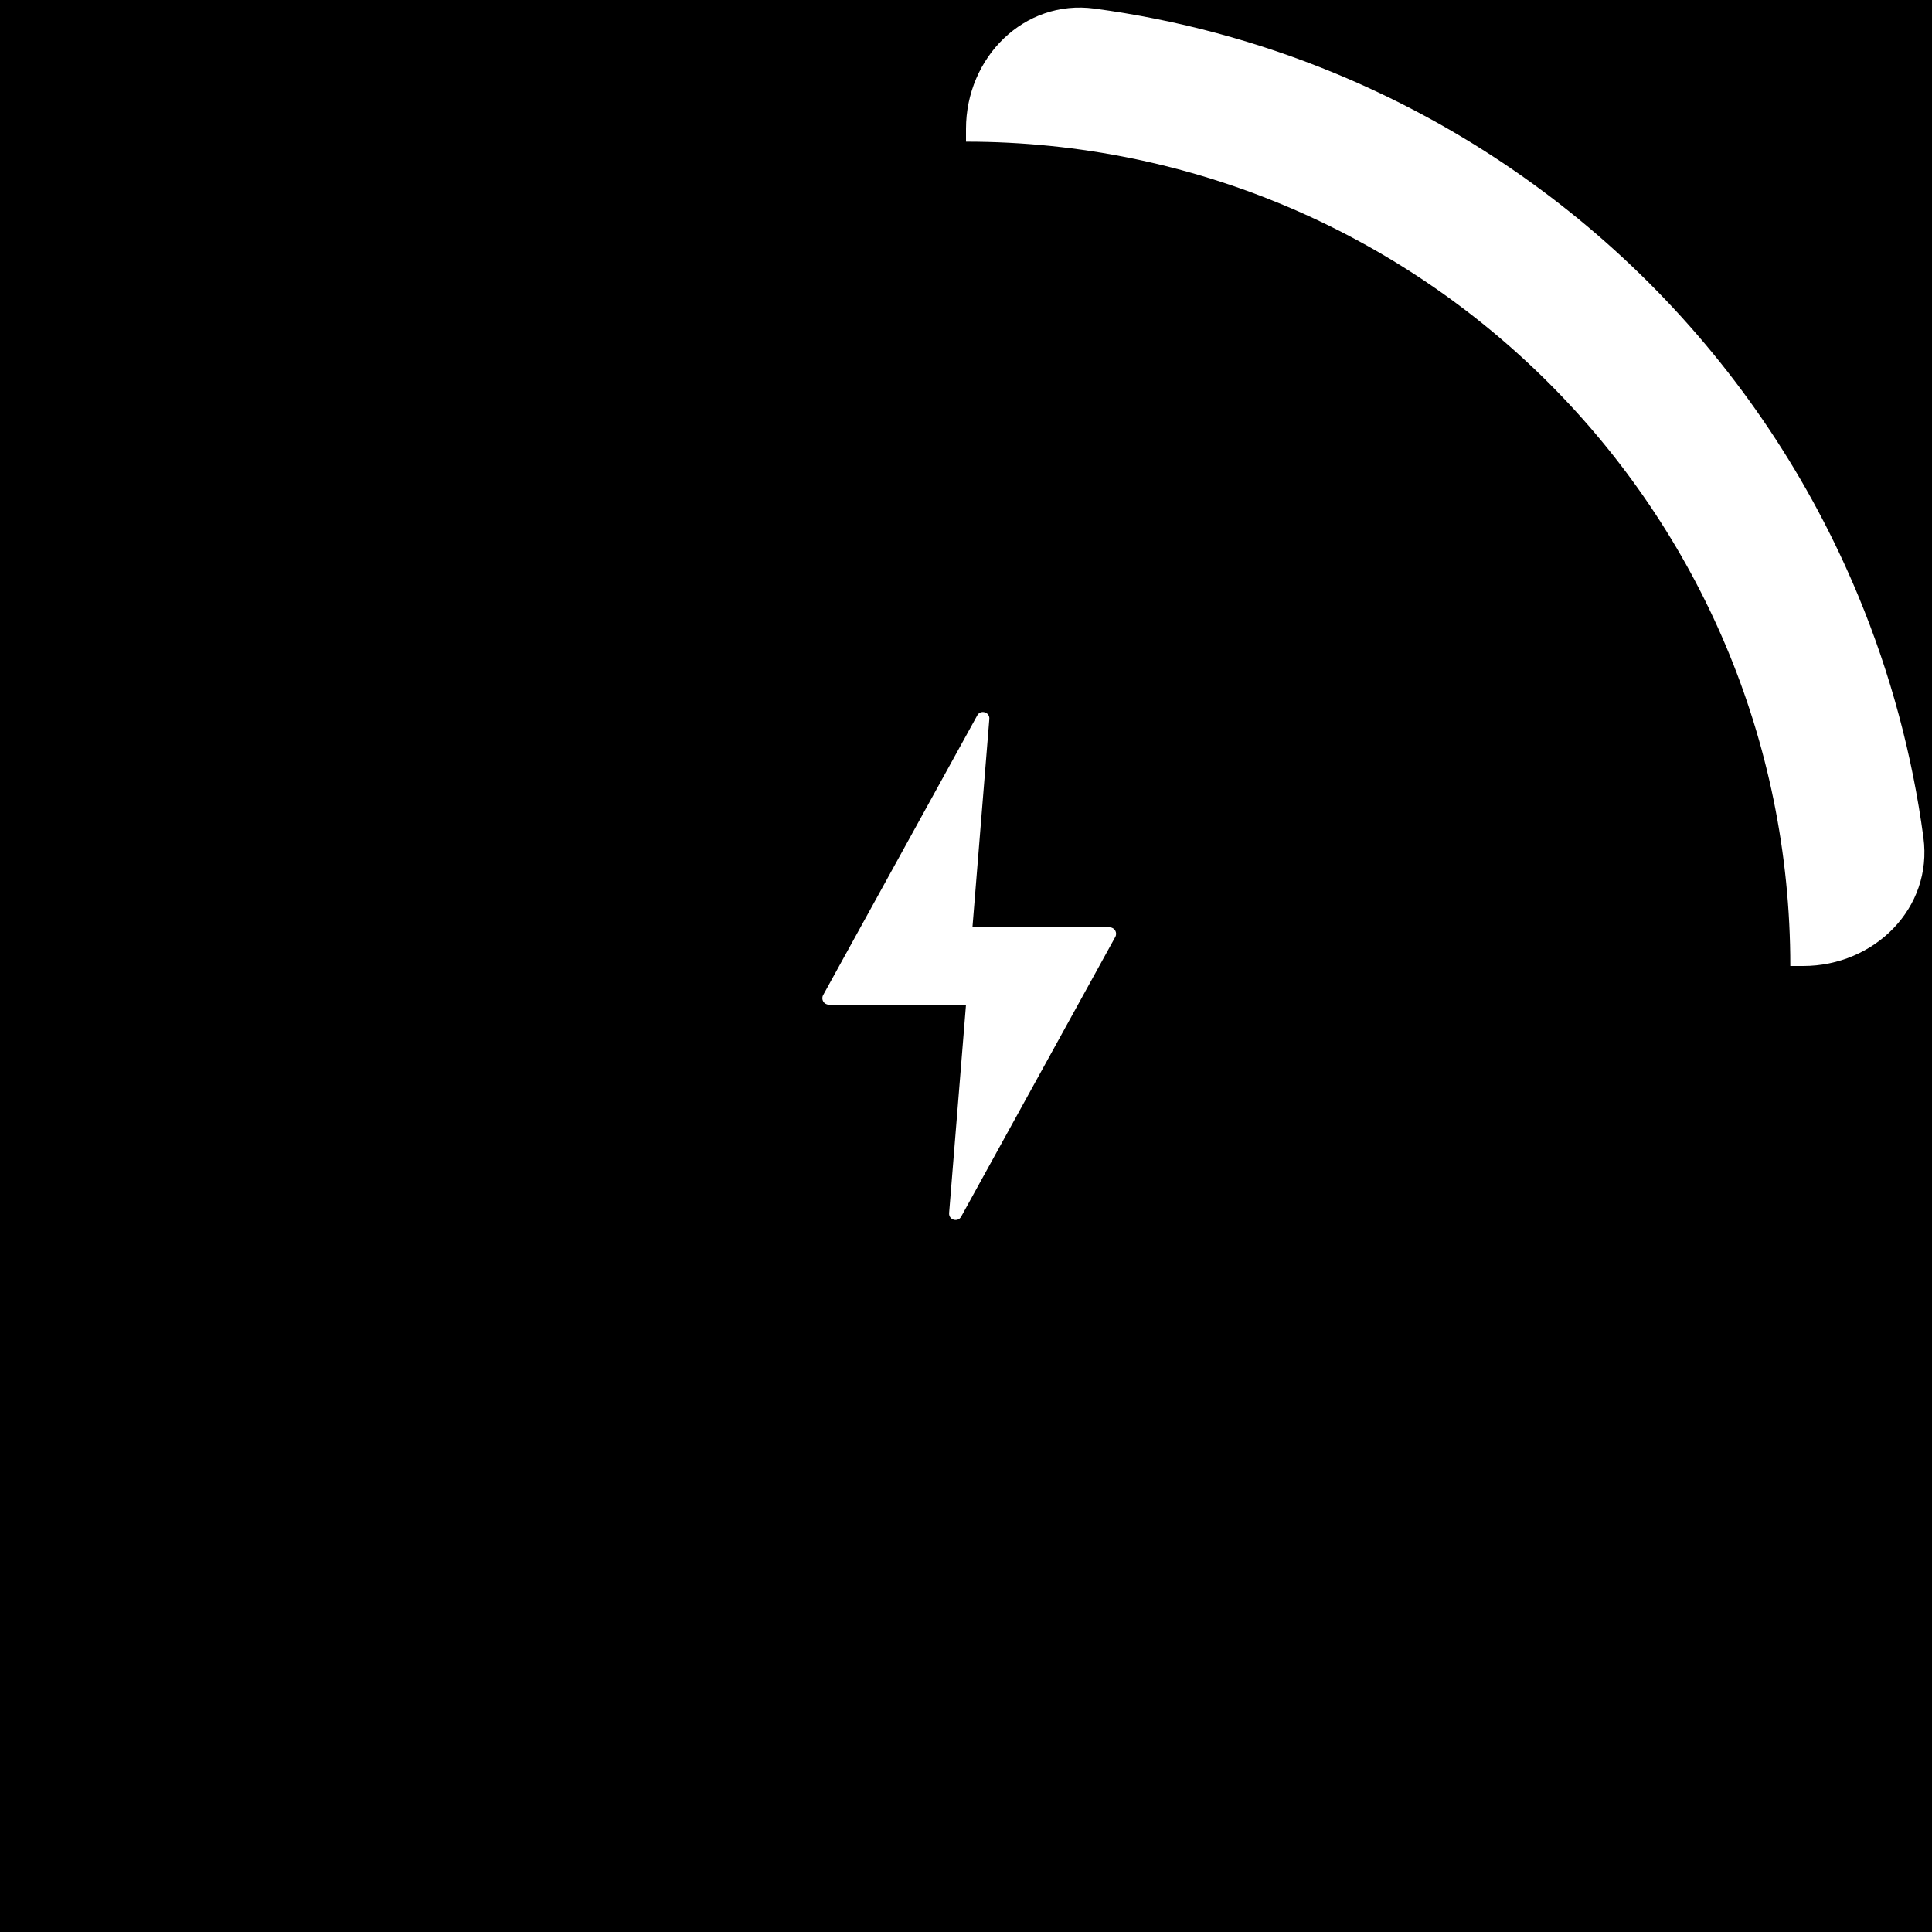
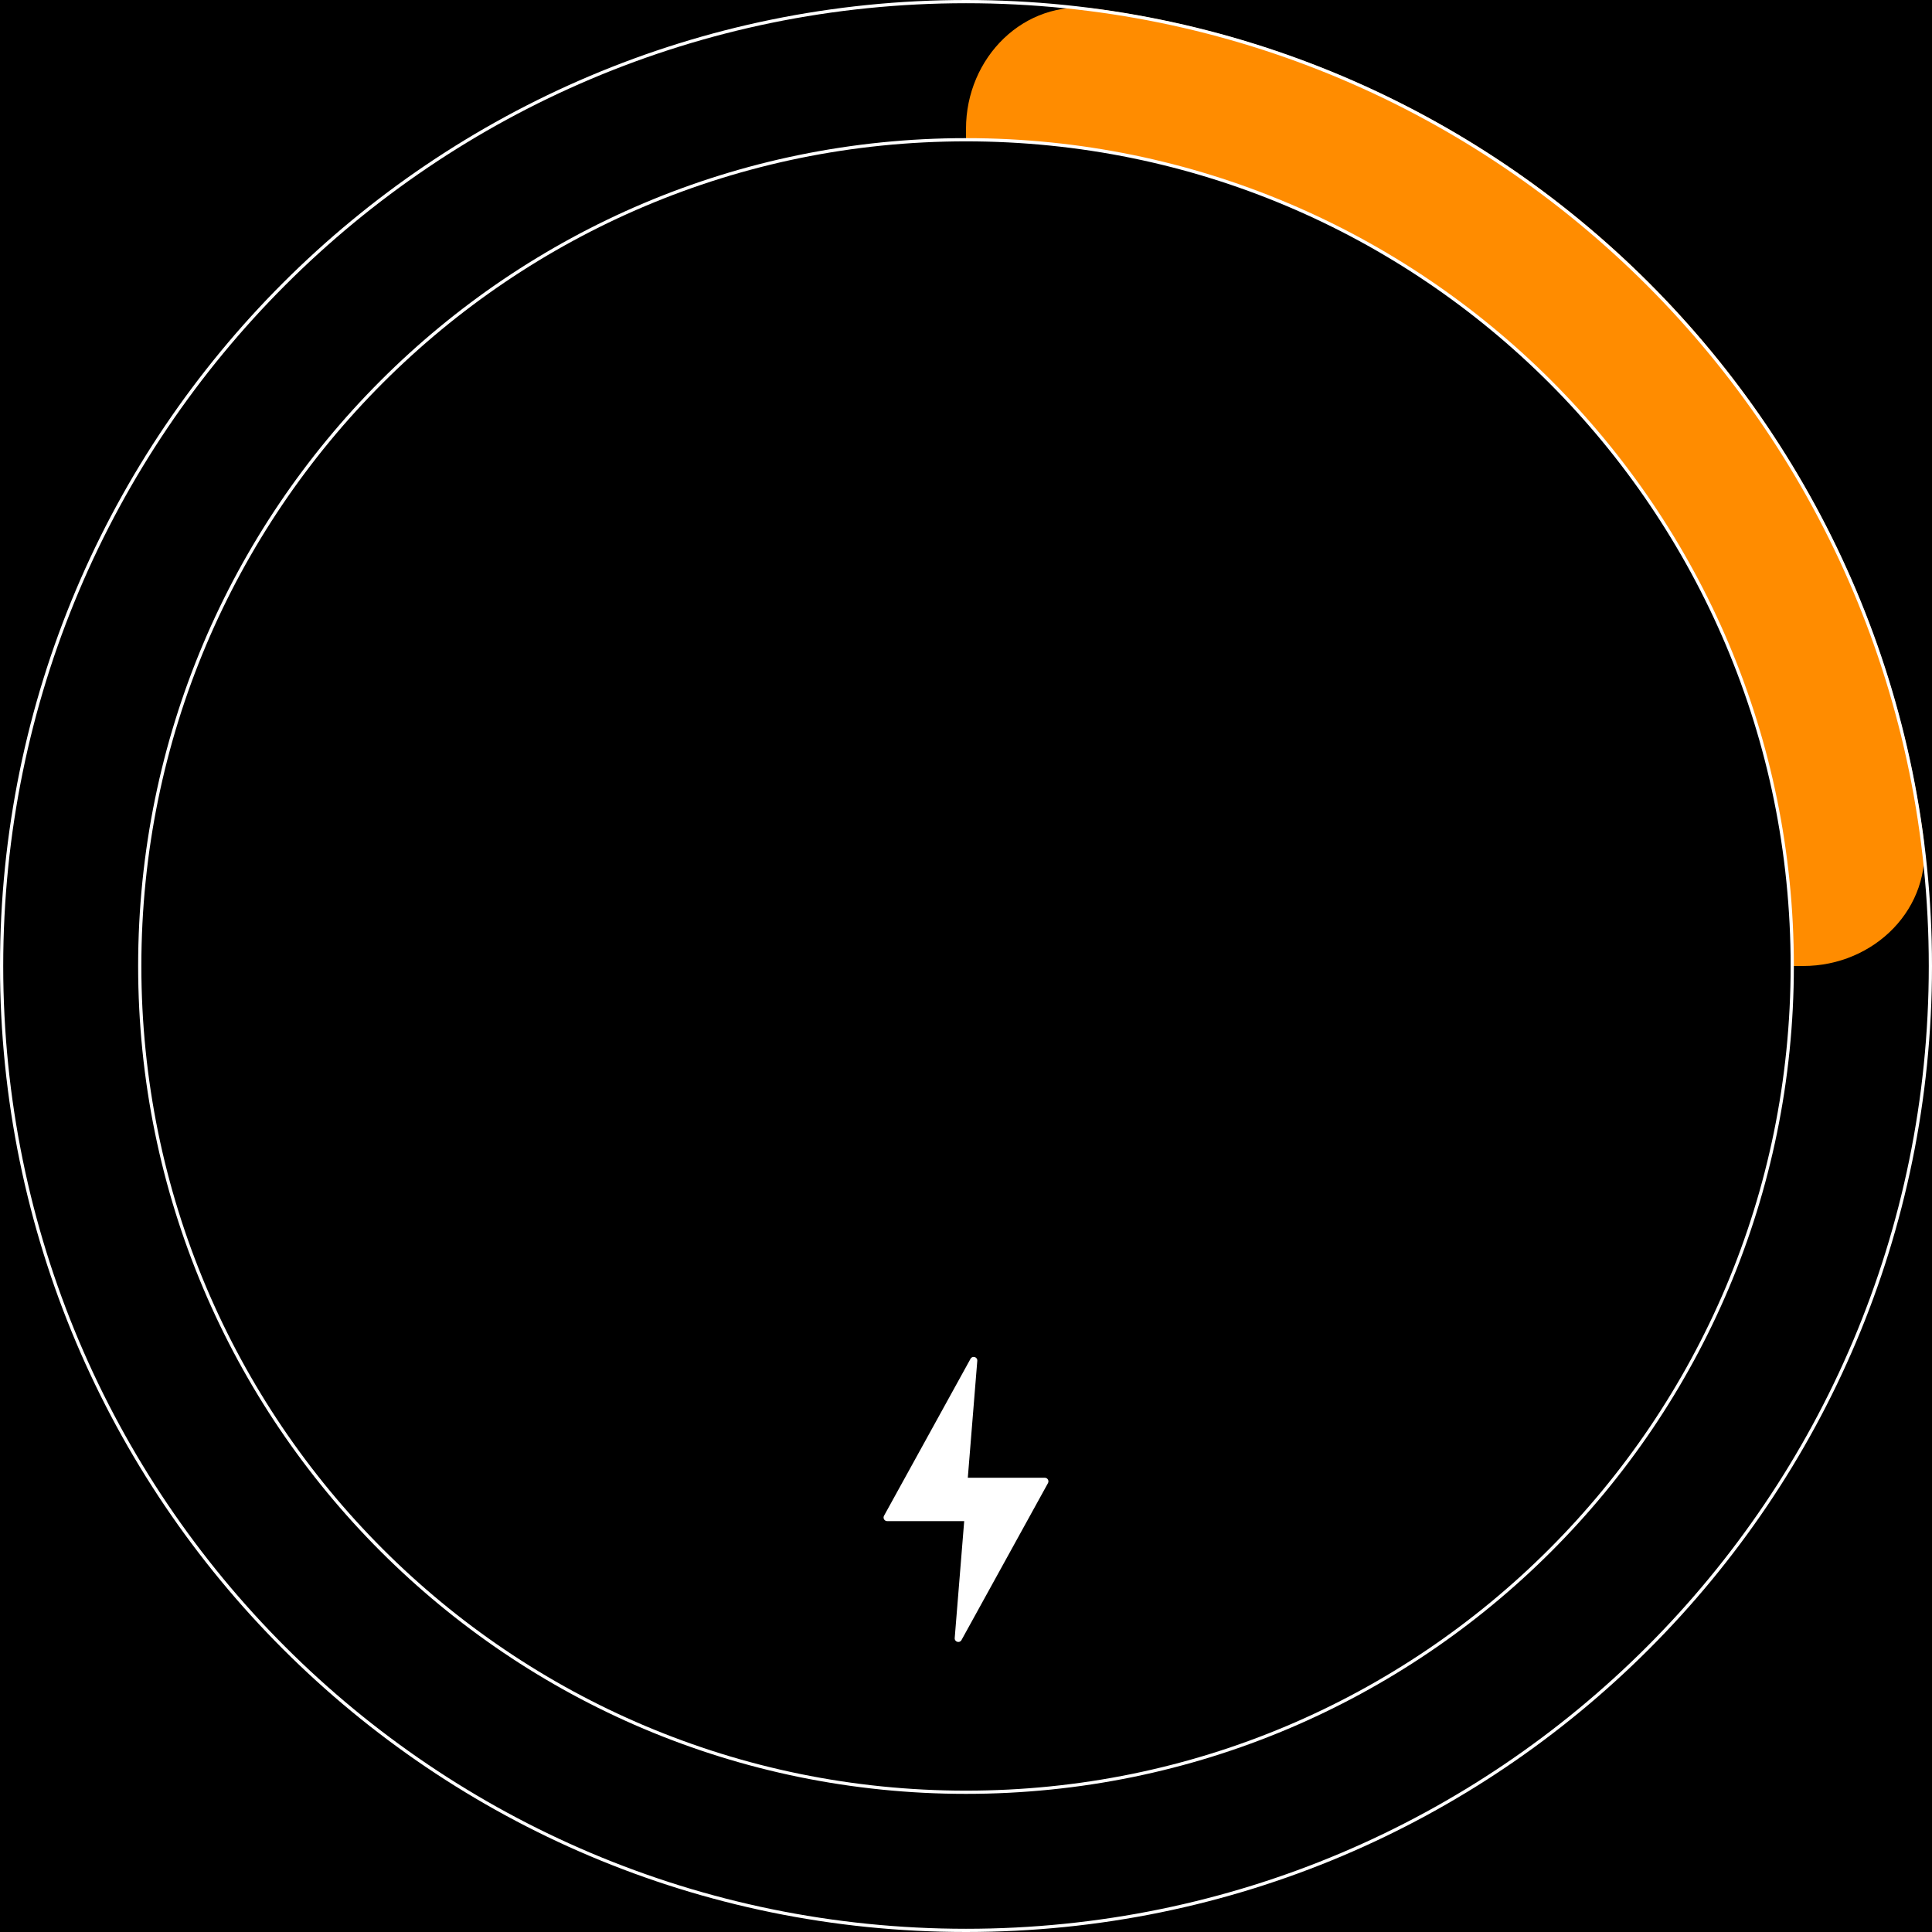
<svg xmlns="http://www.w3.org/2000/svg" width="300" height="300" viewBox="0 0 300 300" fill="none">
  <rect width="300" height="300" fill="black" />
-   <path d="M150 20C150 8.954 158.993 -0.137 169.941 1.331C182.784 3.054 195.379 6.438 207.403 11.418C225.601 18.956 242.137 30.005 256.066 43.934C269.995 57.863 281.044 74.399 288.582 92.597C293.562 104.621 296.946 117.216 298.669 130.059C300.137 141.007 291.046 150 280 150L170 150C158.954 150 150 141.046 150 130L150 20Z" fill="white" />
-   <circle cx="150" cy="150" r="128" fill="black" />
-   <path d="M173.183 145.483L149.249 188.918C148.729 189.862 147.29 189.429 147.377 188.355L150 156H128.693C127.932 156 127.45 155.184 127.817 154.517L151.751 111.082C152.271 110.138 153.71 110.571 153.623 111.645L151 144H172.307C173.068 144 173.55 144.816 173.183 145.483Z" fill="white" />
+   <path d="M150 20C150 8.954 158.993 -0.137 169.941 1.331C182.784 3.054 195.379 6.438 207.403 11.418C225.601 18.956 242.137 30.005 256.066 43.934C269.995 57.863 281.044 74.399 288.582 92.597C293.562 104.621 296.946 117.216 298.669 130.059C300.137 141.007 291.046 150 280 150L170 150C158.954 150 150 141.046 150 130L150 20Z" fill="darkorange" />
+   <circle cx="150" cy="150" r="149.75" stroke="white" stroke-width="0.5" />
+   <circle cx="150" cy="150" r="128.3" fill="black" stroke="white" stroke-width="0.5" />
+   <path d="M162.73 230.297L149.298 254.672C149.006 255.202 148.199 254.959 148.247 254.357L149.72 236.199L137.762 236.199C137.336 236.199 137.064 235.742 137.27 235.367L150.703 210.992C150.995 210.462 151.802 210.705 151.753 211.307L150.281 229.465L162.238 229.465C162.665 229.465 162.935 229.922 162.73 230.297Z" fill="white" />
</svg>
